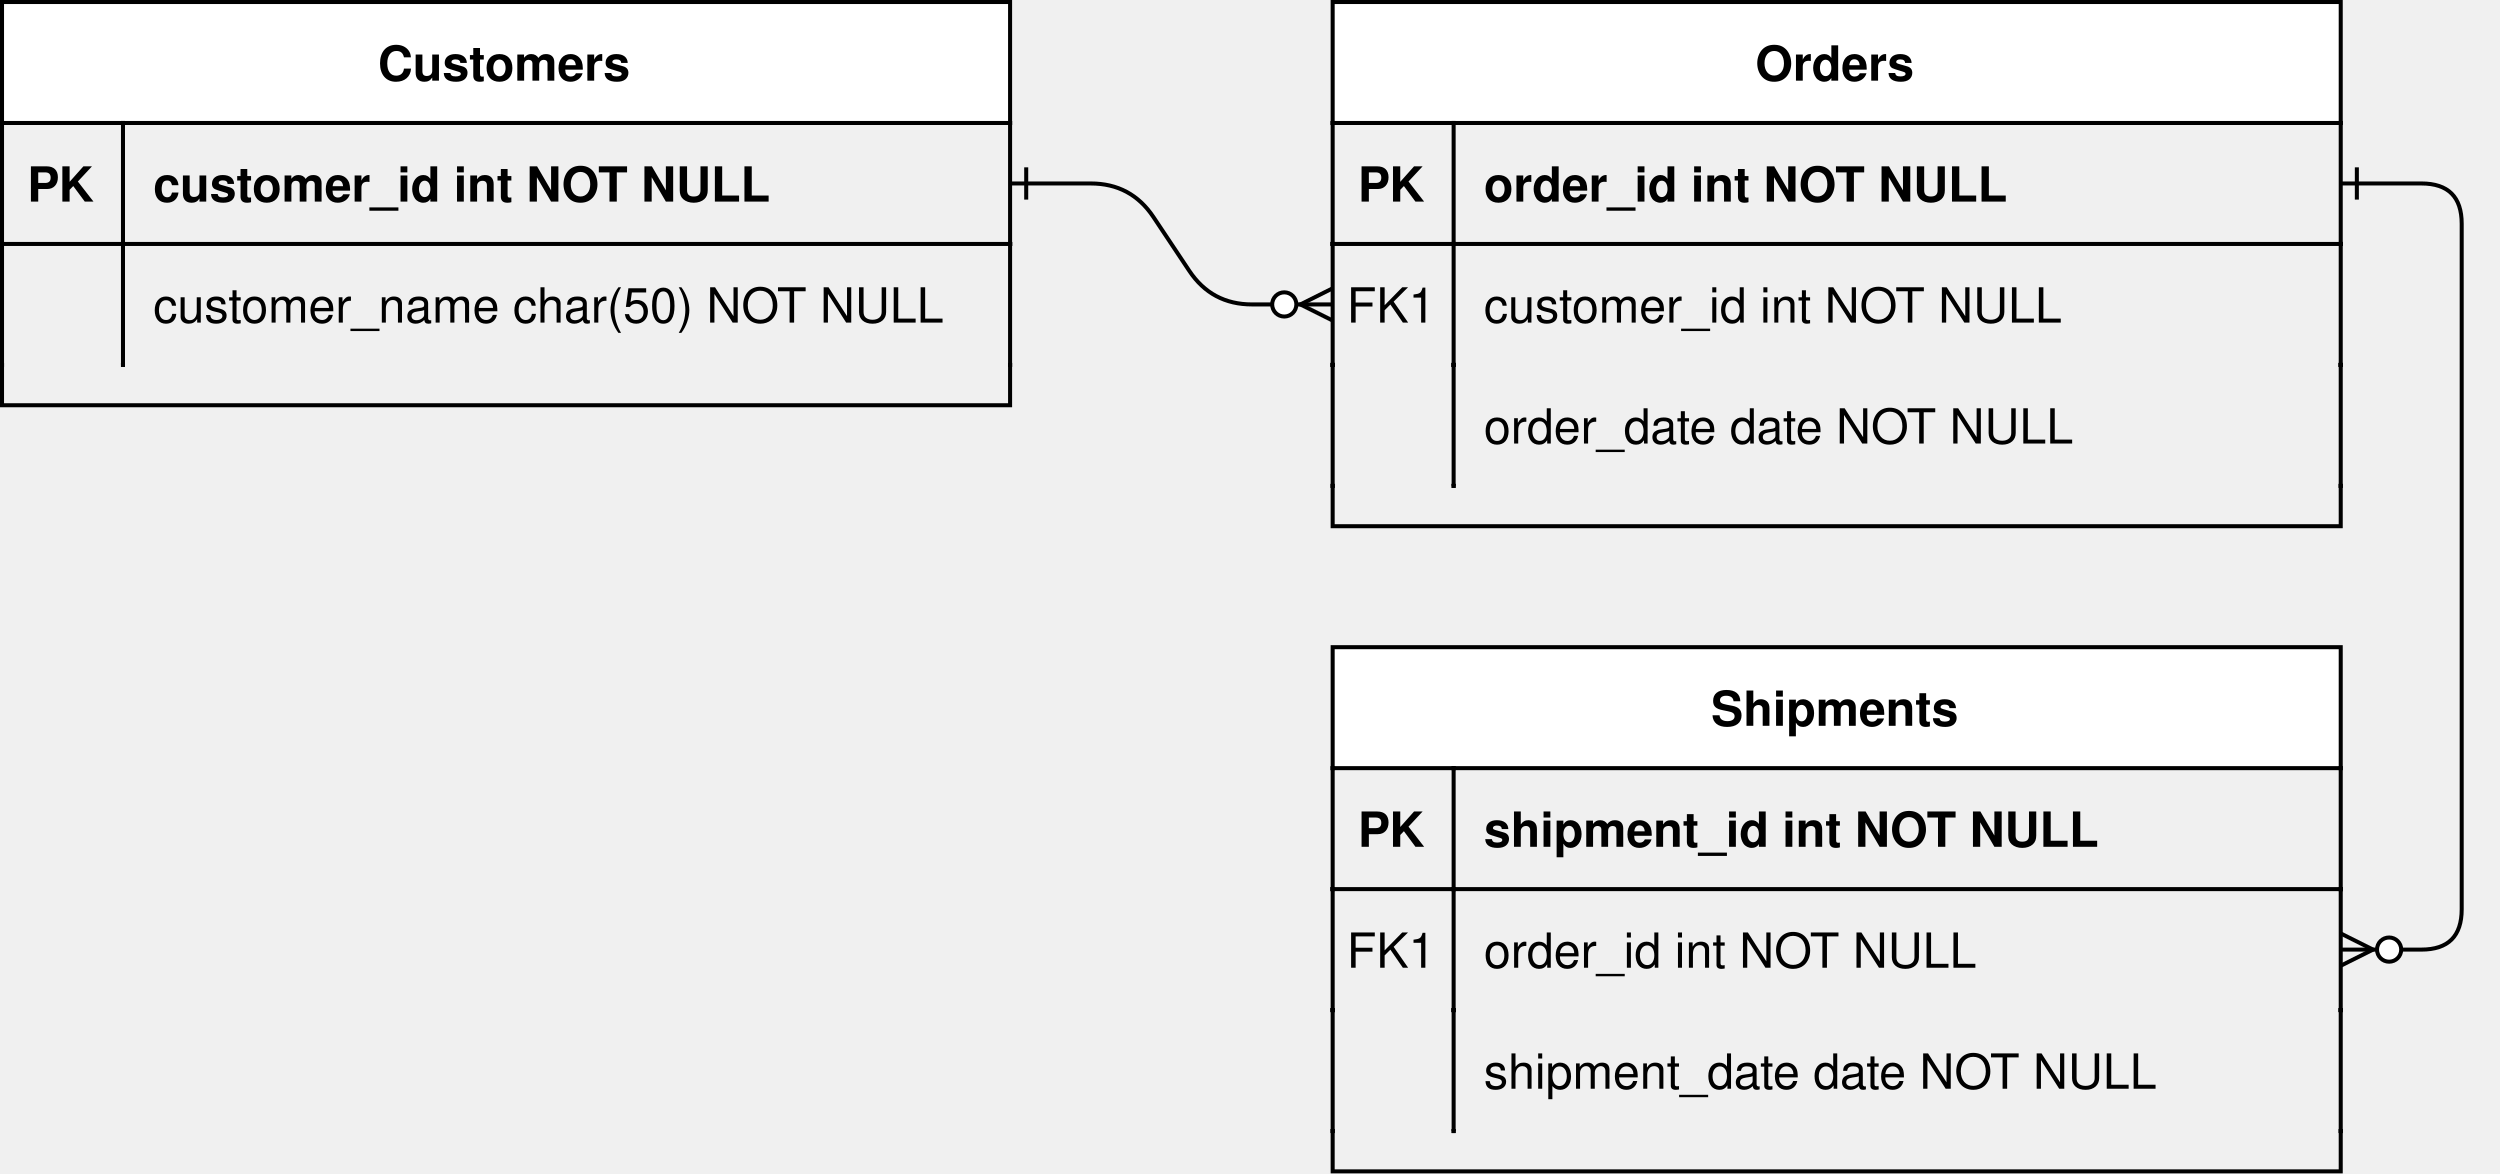
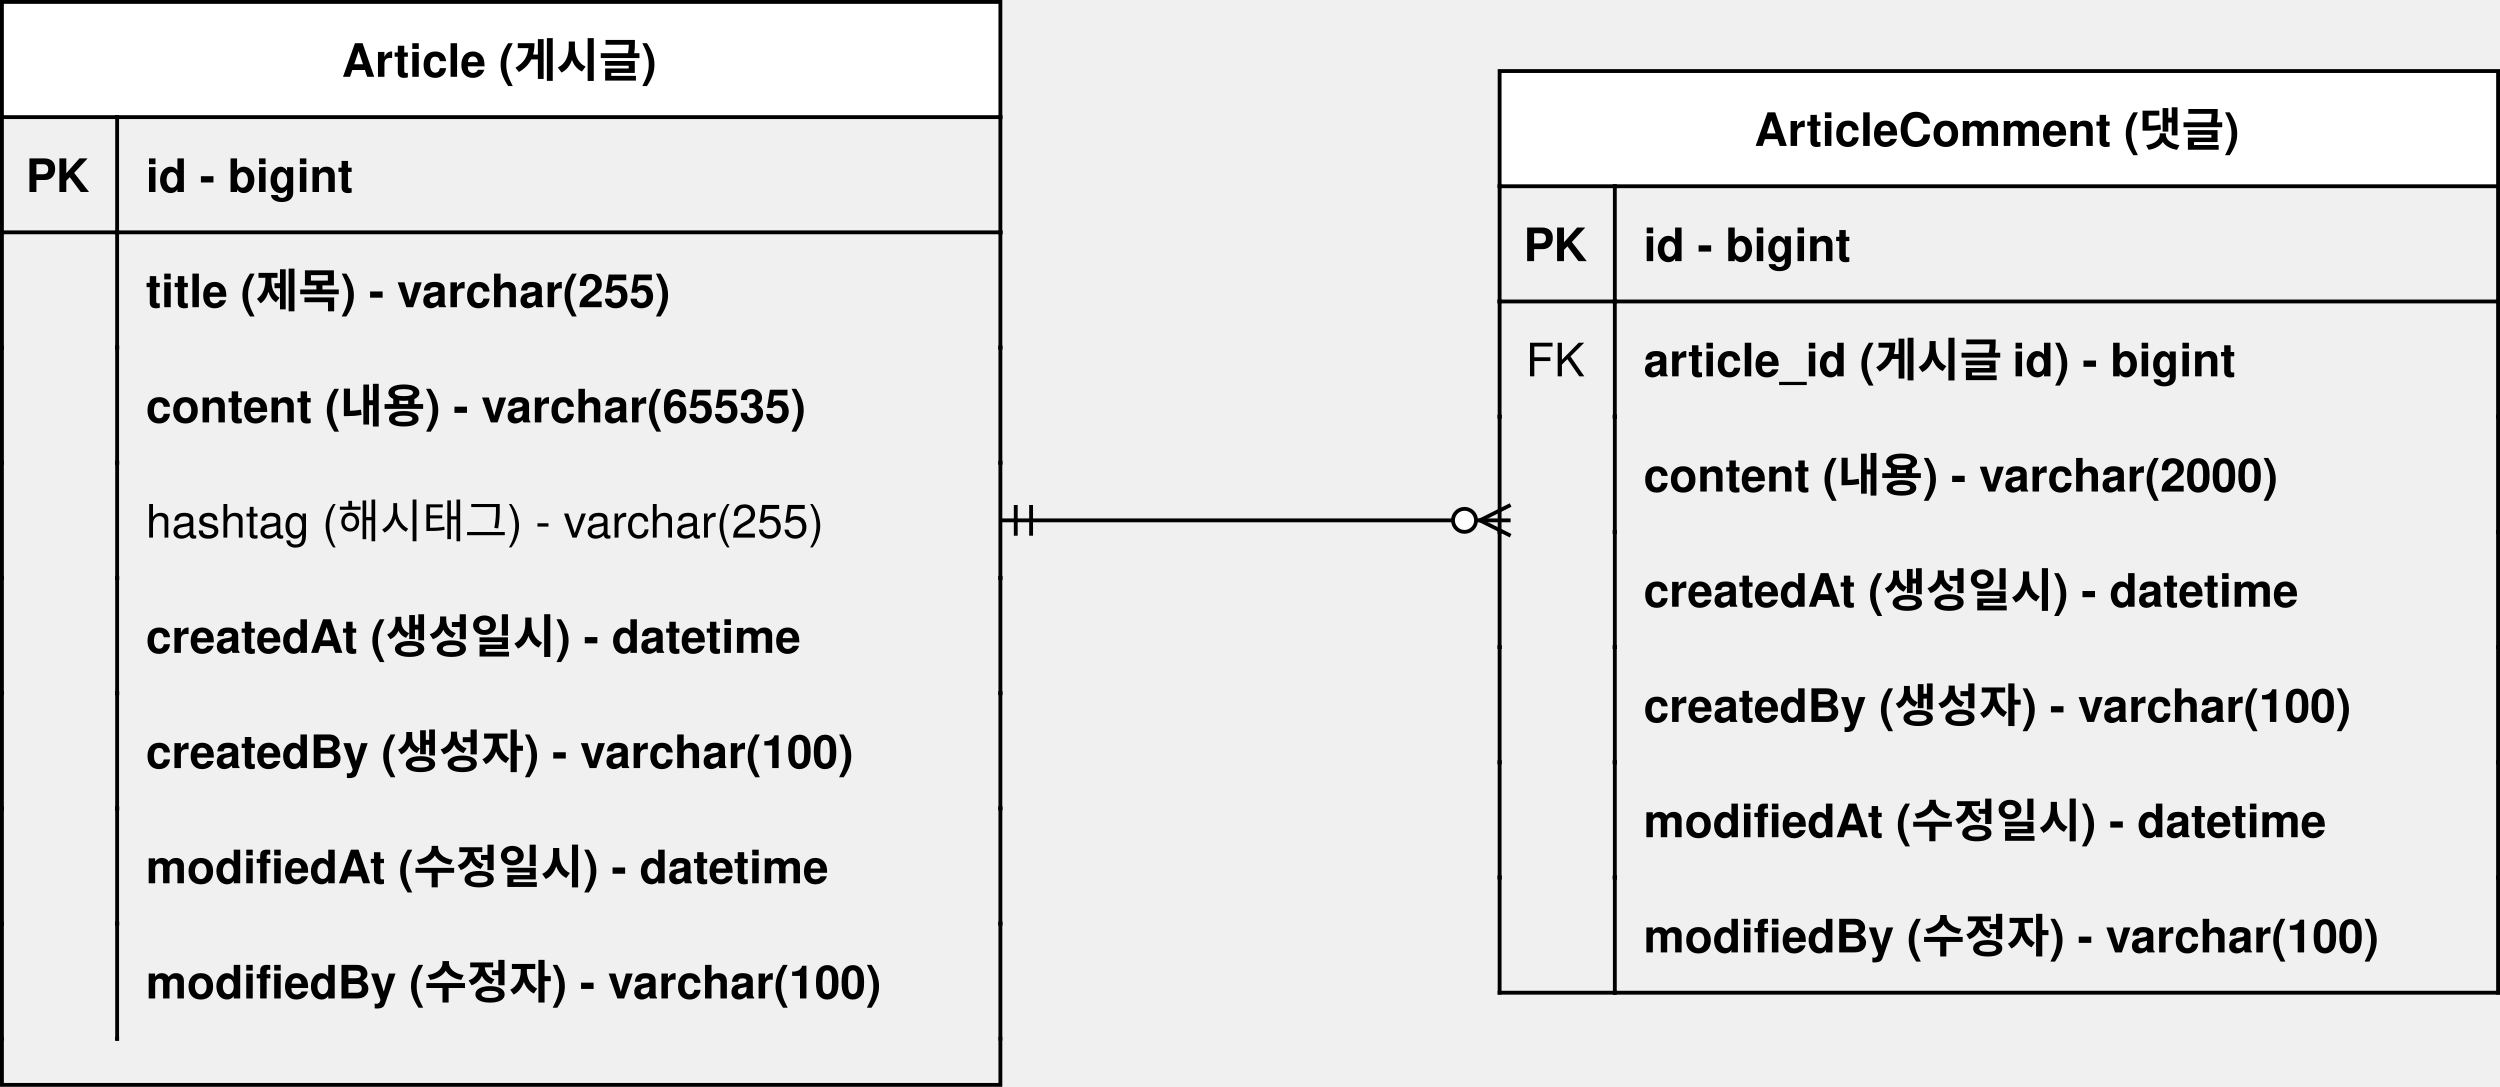
- <svg xmlns="http://www.w3.org/2000/svg" version="1.1" width="620px" height="291px" viewBox="-0.5 -0.5 620 291" content="&lt;mxfile host=&quot;app.diagrams.net&quot; modified=&quot;2023-01-28T09:37:21.999Z&quot; agent=&quot;5.0 (Windows NT 10.0; Win64; x64) AppleWebKit/537.36 (KHTML, like Gecko) Chrome/109.0.0.0 Safari/537.36&quot; etag=&quot;OdqgjMXwrXS5WAibpKDX&quot; version=&quot;20.8.13&quot; type=&quot;github&quot;&gt;&lt;diagram id=&quot;R2lEEEUBdFMjLlhIrx00&quot; name=&quot;Page-1&quot;&gt;7Vttb5s6GP01SHcfVoEJSfuxYckmLbmr2m77eOWCA9YIRsZ526+fDTaEOGlhd2m8JlLUwMMTg59zfGyfJpbrz9cfKcziKQlRYgE7XFvuBwsABwCXv4nIpowMbgZlIKI4lEl14AH/RDJoy+gChyhvJDJCEoazZjAgaYoC1ohBSsmqmTYjSfOuGYyQFngIYKJHv+OQxWX02rPr+CeEo1jd2bHllTlUyTKQxzAkq0YIrdmYpEw+4h2ic5iilPErU0h/IGp5o5gx0dNbC4z5ayayryJCogTBDOdXAZnzcJDzlPEMznEiyrzV0FA2xG/njizXp4Sw8mi+9lEisFIwlM80PnC1qgMV7bb4gP9+uZn8sFn6aeV+Y9NpdDd4ei9bWcJkIesra8M2quAo5PWXp/xWmG3uUQIZJumovjJEaXgr0OVJo/ufiJJHMoUp7/wwZ5Cy+hpJZfoY88dzPzgqRZ7b/FzvmnzOnCxogJ7pD+hJSkIaIfZMYl8CHjbYJiv3EZE5YnTDE1Y1xyomxdv8UkFaFGXZZCmUTIqqBqt73BFcEEsOTLcn21HDUlFSNVF2XX5qG+adhno7DfV3GypLozXED7Y6XocKFnVhFHhjlHJbMsoZGEapnt1kgnP9u5TqNxsCtveqlNIZ9YWGiOYar7iiZ+KQwaeCQQUJ5BTmChbwSYlBnHL9LVkSkCSBWY6L9DIS4yScwA1ZMNWQOhvO8BqF9+UMJnI5/ya8sVxSTMwFitXiMkxwlPLjgFNO3HFIUc6fZQJzJjMOknKJKEPrZ1mksPF2QFbDfYtlwNvHMtc+TKgGgl3hcl8WAAUU7zrDMLnnCwWYRgVmTUhEXUNKskc1+kQgE0RDdLRE5VRdFJ8PdZ8kRCCbloJQpBWd84b8xbvr21ee5fEH8Pm5U5/zl0inzCdpzijEBRyIA7VCAqwhI5m8T4Jm6jGoLKY4fiKM8Zn/EKzP0vplrCW2bktoj4ZsT0P27nMXbAnv6ywpVDvGYYjSckiKdSKs8d4D5d76VzXfBWN3ILbEw22NxxYA7mvW39PqT4QQ/sc/5APr1i5V+98vj+Lv18nEqpa6JsGjdLHMHeYZDHAaTcpP9nfw846B39o6OJ7Aa+LZP2el3L8q+zNK2T+1Ug40ZMefnS7gvtJYbAlAvzUAp5LGa63gwSLnfS7VEeyRRuOweFEX/zhYpujgzUUHj6ODN6fWQeUa/ia0ZqngTevyn0oFHd3PK1eIIWSIx+XbWchge7RMkUFH3zk/xDibF6J18To0rwNct5S343kdjr4lPqOpq8Pm2mm/OzPF7XD07fZbsjsq6ho8nekb5FwK4sXz6AqiMbOcvjc+I8nssNzsLpkntz0cfRv+V/seFVcN1kh981yZwmdle3TAyhQpBP9vd3yRQoOdD6BvxQ0cfC3rXxHVXB1U5d23VjxD96MDYsaooW5/+NLDv9gf1tZXOzp/1cM+GmQX+6PlcPz77A/wtu0PYL79AXT746V/ap6T99EBQWOmuIv3cSy9PLn3AXTvw8DB2Lb+5hsfQDc+KnVM4Vys9IMY0n88+93ZLPpNskD4af3jlvKr4PUvktzRLw==&lt;/diagram&gt;&lt;/mxfile&gt;" resource="https://app.diagrams.net/?libs=general;er#HGGHDMS%2Fboard-project%2Ffeature%252F%252310-domain%2Fdocument%2Fproject-board.svg">
+ <svg xmlns="http://www.w3.org/2000/svg" version="1.1" width="651px" height="283px" viewBox="-0.5 -0.5 651 283" content="&lt;mxfile host=&quot;app.diagrams.net&quot; modified=&quot;2023-01-28T09:37:57.855Z&quot; agent=&quot;5.0 (Windows NT 10.0; Win64; x64) AppleWebKit/537.36 (KHTML, like Gecko) Chrome/109.0.0.0 Safari/537.36&quot; etag=&quot;KvEB8od4M-_LUcSte0Ca&quot; version=&quot;20.8.13&quot; type=&quot;github&quot;&gt;&lt;diagram id=&quot;R2lEEEUBdFMjLlhIrx00&quot; name=&quot;Page-1&quot;&gt;7Z1hc6I4GMc/TWa6L7aDIAovRe315trZXrszu3dvdlKJmFkgTkhb7ae/BBJRU1y5qnQNM7ZDHkKAPP/wIw8JAGeYLP6gcD67JSGKgW2FC+CMgG27fpf/F4ZlYej0nF5hiSgOpa00POBXJI2WtD7hEGUbGRkhMcPzTeOEpCmasA0bpJS8bGabknhzr3MYIc3wMIGxbv2GQzYrrJ5rlfZrhKOZ2nPHkmsSqDJLQzaDIXnZMKEFuyIpk4d4h2gCU5QyvuYW0p+IAnc8Y0yc6QDYV/w3FbkvI0KiGME5zi4nJOHmScazXE1hgmNRz2sFBbIgvjtnDJwhJYQVS8liiGLhK+WG4piuKtau6oGKcvfY4Pkq+Duxb//8kl1n/zrfrkeDHz8/d/2imGcYP8kKHlCGJ7y2besCjAcgsIE3BOMh8ALgD3OLBzzrk6xDtlSO4dU5F4sMPgpTkDFImdSPY3EDVwSDOOUn74w6eTqO4TzDefbCMsNxeAOX5ImpglQqmOIFCu8L+Yi8XEk3vDCRFIULRzzIgxGrYYyjlC9PeO2IPQYUZfxYbmDGZA554ogytKis0s7KUbxBIZIgRpc8i9zAk7JZrrRWpF9KYdo9aZutidL2bNkgpNKiVdGlA/mC9GENf6pmsObP3Y66Fy0gmBGKX4V7Ylmd687L0y84ibmErxEMt0wBya8luRNwHA9JTISHU5IizckiU0jJ/CukEWLSMCdYNjk34D9+BkPr0gUuP9YhT3fKNP+J7JQNSZoxysUkykDcpy9I+DVgZC4LjdFUlU9lxYvlR8IYb6E1FLCj2ei6kEJw9tSBynd4GXQ0Gdz9VSkEfroMw/ieX65hGsWF2/KrNyzd9oZv36ztVQ1vV/12CyW84qdxfgGe4TBE6bs8Ughf98iaC5yaHpCFldVSuzQY82tPChlvI09pmGluXR3nOzxta57m+W3rM/97xJFoIc26XV2Ii7xBNocTnEY3xZa9LV24J9PForqlHlYnH0YoTkuGvchgHZMMvcbJ0N1fBqe5QKAQq/KOgAXHUCy4mpsZZuqufggGVn4zH4DBAAz8TxIYz5BOZpBe2K5bfX//QbDxlk42bzEOLhrzmNFrmdE8M/zGmdE3ixk9Q5nhaW4WIZsi/nUhYOHZIOgKfPhvUaPnuo7Z3KgQjnnc0KOKLTdOzo2O3TQ41M5MAUeFP84dHD092jiD2YzBqADHCPiuBId8iDACnqOeJvRB4J1LB+Tw2jGOHT09oNmy4/TscBtnR4145Rmwo5C9gezQ45ETivguwwFTwSrBilG+0AW8MYn+xwgE5UNpRY+Qb8Zwgn5HchyoC1IlI/MwogdAW4ycHiNe4xipEcI8B4y4hmJED1FKjATLHRgZA9/a7nt0rB2DmwwgSIWCzCOIHg5tCXJygtj7jqk7HkFqBDPPgSCemQTp67HKhIR4ijd6Ih7wPfX83G17Iv9DR8ZxpK9HR1uOnJ4j3aY50q8R2DwDjvQrhs6fPUf0uKXiyFpXROdI2xXZW0LmIUQPkspZOkOSJOsDNLiQnHaOzrpKuurGbvVU3NsPBCtiHJ4EbWxyvzuC903SKVpN5R1B45N0+npo8swn6fQNjU729ehkO0lnD12YB/o25niKvuIvyND4JJ2+HnK8apoMx+0sGhp0VI9H1xwNixv7Hzkgds3Az8tWPcbfgyLH7Cu24UYpqTbc+AEQ0vicHfWGCUOijZ6h0UZPjzbWmrNjW2aHGKt0Yx42aswLb7FxLGw0P2XHqxGbPAduVPjj7Lmhxx7bYdeHl5F5GKkxVbzFyNEw0vjsHa9GIPMcMNI3FCN6oLIddn1QBRlHEBU5aQnSKEEan7jj14hjngFBCtmbRxBfj1O2w67fwZEqHZnHkfZ9lx+AI81P3/HNeuGlb+gLL309btkOuz6shMxDyB5zx1EYIVXnvFoxW96jGDJM0nG5pvBMwZCOLSjDklg2f5SGA/FZDJ4c378iSr6SW5guFXnKdQlMwy+5lKg4Y6TogxaYfVeF8eV/hP3SlanRYi3bSOGJHyldfs8zWp2OMhRb+ipZbpqnNra9Q5TfZ+WjttcAIiqjUmvSlJEnOkE7al29PI4pMlZl3OOZ7+rjH+tKWhlp7qnnzUPeIdc7ko+xUQ1h+/MPmkSLU5VblfLUCnK2vyOxXVBRFVpBv9Y5T5YfGCmyl1+Fccb/AQ==&lt;/diagram&gt;&lt;/mxfile&gt;" resource="https://app.diagrams.net/#HGGHDMS%2Fboard-project%2Ffeature%252F%252310-domain%2Fdocument%2Fproject-board.svg">
  <defs>
-     <clipPath id="mx-clip-330-30-30-30-0">
-       <rect x="330" y="30" width="30" height="30" />
-     </clipPath>
-     <clipPath id="mx-clip-366-30-214-30-0">
-       <rect x="366" y="30" width="214" height="30" />
-     </clipPath>
-     <clipPath id="mx-clip-330-60-30-30-0">
-       <rect x="330" y="60" width="30" height="30" />
-     </clipPath>
-     <clipPath id="mx-clip-366-60-214-30-0">
-       <rect x="366" y="60" width="214" height="30" />
-     </clipPath>
-     <clipPath id="mx-clip-366-90-214-30-0">
-       <rect x="366" y="90" width="214" height="30" />
-     </clipPath>
-     <clipPath id="mx-clip-330-190-30-30-0">
-       <rect x="330" y="190" width="30" height="30" />
-     </clipPath>
-     <clipPath id="mx-clip-366-190-214-30-0">
-       <rect x="366" y="190" width="214" height="30" />
-     </clipPath>
-     <clipPath id="mx-clip-330-220-30-30-0">
-       <rect x="330" y="220" width="30" height="30" />
-     </clipPath>
-     <clipPath id="mx-clip-366-220-214-30-0">
-       <rect x="366" y="220" width="214" height="30" />
-     </clipPath>
-     <clipPath id="mx-clip-366-250-214-30-0">
-       <rect x="366" y="250" width="214" height="30" />
-     </clipPath>
    <clipPath id="mx-clip-0-30-30-30-0">
      <rect x="0" y="30" width="30" height="30" />
    </clipPath>
-     <clipPath id="mx-clip-36-30-214-30-0">
-       <rect x="36" y="30" width="214" height="30" />
+     <clipPath id="mx-clip-36-30-224-30-0">
+       <rect x="36" y="30" width="224" height="30" />
    </clipPath>
-     <clipPath id="mx-clip-36-60-214-30-0">
-       <rect x="36" y="60" width="214" height="30" />
+     <clipPath id="mx-clip-36-60-224-30-0">
+       <rect x="36" y="60" width="224" height="30" />
+     </clipPath>
+     <clipPath id="mx-clip-36-90-224-30-0">
+       <rect x="36" y="90" width="224" height="30" />
+     </clipPath>
+     <clipPath id="mx-clip-36-120-224-30-0">
+       <rect x="36" y="120" width="224" height="30" />
+     </clipPath>
+     <clipPath id="mx-clip-36-150-224-30-0">
+       <rect x="36" y="150" width="224" height="30" />
+     </clipPath>
+     <clipPath id="mx-clip-36-180-224-30-0">
+       <rect x="36" y="180" width="224" height="30" />
+     </clipPath>
+     <clipPath id="mx-clip-36-210-224-30-0">
+       <rect x="36" y="210" width="224" height="30" />
+     </clipPath>
+     <clipPath id="mx-clip-36-240-224-30-0">
+       <rect x="36" y="240" width="224" height="30" />
+     </clipPath>
+     <clipPath id="mx-clip-390-48-30-30-0">
+       <rect x="390" y="48" width="30" height="30" />
+     </clipPath>
+     <clipPath id="mx-clip-426-48-224-30-0">
+       <rect x="426" y="48" width="224" height="30" />
+     </clipPath>
+     <clipPath id="mx-clip-390-78-30-30-0">
+       <rect x="390" y="78" width="30" height="30" />
+     </clipPath>
+     <clipPath id="mx-clip-426-78-224-30-0">
+       <rect x="426" y="78" width="224" height="30" />
+     </clipPath>
+     <clipPath id="mx-clip-426-108-224-30-0">
+       <rect x="426" y="108" width="224" height="30" />
+     </clipPath>
+     <clipPath id="mx-clip-426-138-224-30-0">
+       <rect x="426" y="138" width="224" height="30" />
+     </clipPath>
+     <clipPath id="mx-clip-426-168-224-30-0">
+       <rect x="426" y="168" width="224" height="30" />
+     </clipPath>
+     <clipPath id="mx-clip-426-198-224-30-0">
+       <rect x="426" y="198" width="224" height="30" />
+     </clipPath>
+     <clipPath id="mx-clip-426-228-224-30-0">
+       <rect x="426" y="228" width="224" height="30" />
    </clipPath>
  </defs>
  <g>
-     <path d="M 250 45 L 270 45 Q 280 45 285.55 53.32 L 294.45 66.68 Q 300 75 310 75 L 330 75" fill="none" stroke="rgb(0, 0, 0)" stroke-miterlimit="10" pointer-events="stroke" />
-     <path d="M 254 41 L 254 49" fill="none" stroke="rgb(0, 0, 0)" stroke-miterlimit="10" pointer-events="all" />
-     <ellipse cx="318" cy="75" rx="3" ry="3" fill="#ffffff" stroke="rgb(0, 0, 0)" pointer-events="all" />
-     <path d="M 330 71 L 322 75 L 330 79" fill="none" stroke="rgb(0, 0, 0)" stroke-miterlimit="10" pointer-events="all" />
-     <path d="M 580 45 L 600 45 Q 610 45 610 55 L 610 225 Q 610 235 600 235 L 580 235" fill="none" stroke="rgb(0, 0, 0)" stroke-miterlimit="10" pointer-events="stroke" />
-     <path d="M 584 41 L 584 49" fill="none" stroke="rgb(0, 0, 0)" stroke-miterlimit="10" pointer-events="all" />
-     <ellipse cx="592" cy="235" rx="3" ry="3" fill="#ffffff" stroke="rgb(0, 0, 0)" pointer-events="all" />
-     <path d="M 580 239 L 588 235 L 580 231" fill="none" stroke="rgb(0, 0, 0)" stroke-miterlimit="10" pointer-events="all" />
-     <path d="M 330 30 L 330 0 L 580 0 L 580 30" fill="rgb(255, 255, 255)" stroke="rgb(0, 0, 0)" stroke-miterlimit="10" pointer-events="all" />
-     <path d="M 330 30 L 330 130 L 580 130 L 580 30" fill="none" stroke="rgb(0, 0, 0)" stroke-miterlimit="10" pointer-events="none" />
-     <path d="M 330 30 L 580 30" fill="none" stroke="rgb(0, 0, 0)" stroke-miterlimit="10" pointer-events="none" />
-     <path d="M 360 30 L 360 60 L 360 90 L 360 120" fill="none" stroke="rgb(0, 0, 0)" stroke-miterlimit="10" pointer-events="none" />
+     <path d="M 0 30 L 0 0 L 260 0 L 260 30" fill="rgb(255, 255, 255)" stroke="rgb(0, 0, 0)" stroke-miterlimit="10" pointer-events="all" />
+     <path d="M 0 30 L 0 282 L 260 282 L 260 30" fill="none" stroke="rgb(0, 0, 0)" stroke-miterlimit="10" pointer-events="none" />
+     <path d="M 0 30 L 260 30" fill="none" stroke="rgb(0, 0, 0)" stroke-miterlimit="10" pointer-events="none" />
+     <path d="M 30 30 L 30 60 L 30 90 L 30 120 L 30 150 L 30 180 L 30 210 L 30 240 L 30 270" fill="none" stroke="rgb(0, 0, 0)" stroke-miterlimit="10" pointer-events="none" />
    <g fill="rgb(0, 0, 0)" font-family="Helvetica" font-weight="bold" pointer-events="none" text-anchor="middle" font-size="12px">
-       <text x="454.5" y="19.5">Orders</text>
+       <text x="129.5" y="19.5">Article (게시글)</text>
    </g>
-     <path d="M 330 30 M 580 30 M 580 60 L 330 60" fill="none" stroke="rgb(0, 0, 0)" stroke-linecap="square" stroke-miterlimit="10" pointer-events="none" />
-     <path d="M 330 30 M 360 30 M 360 60 M 330 60" fill="none" stroke="rgb(0, 0, 0)" stroke-linecap="square" stroke-miterlimit="10" pointer-events="none" />
-     <g fill="rgb(0, 0, 0)" font-family="Helvetica" font-weight="bold" pointer-events="none" clip-path="url(#mx-clip-330-30-30-30-0)" text-anchor="middle" font-size="12px">
-       <text x="344.5" y="49.5">PK</text>
-     </g>
-     <path d="M 360 30 M 580 30 M 580 60 M 360 60" fill="none" stroke="rgb(0, 0, 0)" stroke-linecap="square" stroke-miterlimit="10" pointer-events="none" />
-     <g fill="rgb(0, 0, 0)" font-family="Helvetica" font-weight="bold" text-decoration="underline" pointer-events="none" clip-path="url(#mx-clip-366-30-214-30-0)" font-size="12px">
-       <text x="367.5" y="49.5">order_id int NOT NULL </text>
-     </g>
-     <path d="M 330 60 M 580 60 M 580 90 M 330 90" fill="none" stroke="rgb(0, 0, 0)" stroke-linecap="square" stroke-miterlimit="10" pointer-events="none" />
-     <path d="M 330 60 M 360 60 M 360 90 M 330 90" fill="none" stroke="rgb(0, 0, 0)" stroke-linecap="square" stroke-miterlimit="10" pointer-events="none" />
-     <g fill="rgb(0, 0, 0)" font-family="Helvetica" pointer-events="none" clip-path="url(#mx-clip-330-60-30-30-0)" text-anchor="middle" font-size="12px">
-       <text x="344.5" y="79.5">FK1</text>
-     </g>
-     <path d="M 360 60 M 580 60 M 580 90 M 360 90" fill="none" stroke="rgb(0, 0, 0)" stroke-linecap="square" stroke-miterlimit="10" pointer-events="none" />
-     <g fill="rgb(0, 0, 0)" font-family="Helvetica" pointer-events="none" clip-path="url(#mx-clip-366-60-214-30-0)" font-size="12px">
-       <text x="367.5" y="79.5">customer_id int NOT NULL</text>
-     </g>
-     <path d="M 330 90 M 580 90 M 580 120 M 330 120" fill="none" stroke="rgb(0, 0, 0)" stroke-linecap="square" stroke-miterlimit="10" pointer-events="none" />
-     <path d="M 330 90 M 360 90 M 360 120 M 330 120" fill="none" stroke="rgb(0, 0, 0)" stroke-linecap="square" stroke-miterlimit="10" pointer-events="none" />
-     <path d="M 360 90 M 580 90 M 580 120 M 360 120" fill="none" stroke="rgb(0, 0, 0)" stroke-linecap="square" stroke-miterlimit="10" pointer-events="none" />
-     <g fill="rgb(0, 0, 0)" font-family="Helvetica" pointer-events="none" clip-path="url(#mx-clip-366-90-214-30-0)" font-size="12px">
-       <text x="367.5" y="109.5">order_date date NOT NULL</text>
-     </g>
-     <path d="M 330 190 L 330 160 L 580 160 L 580 190" fill="rgb(255, 255, 255)" stroke="rgb(0, 0, 0)" stroke-miterlimit="10" pointer-events="none" />
-     <path d="M 330 190 L 330 290 L 580 290 L 580 190" fill="none" stroke="rgb(0, 0, 0)" stroke-miterlimit="10" pointer-events="none" />
-     <path d="M 330 190 L 580 190" fill="none" stroke="rgb(0, 0, 0)" stroke-miterlimit="10" pointer-events="none" />
-     <path d="M 360 190 L 360 220 L 360 250 L 360 280" fill="none" stroke="rgb(0, 0, 0)" stroke-miterlimit="10" pointer-events="none" />
-     <g fill="rgb(0, 0, 0)" font-family="Helvetica" font-weight="bold" pointer-events="none" text-anchor="middle" font-size="12px">
-       <text x="454.5" y="179.5">Shipments</text>
-     </g>
-     <path d="M 330 190 M 580 190 M 580 220 L 330 220" fill="none" stroke="rgb(0, 0, 0)" stroke-linecap="square" stroke-miterlimit="10" pointer-events="none" />
-     <path d="M 330 190 M 360 190 M 360 220 M 330 220" fill="none" stroke="rgb(0, 0, 0)" stroke-linecap="square" stroke-miterlimit="10" pointer-events="none" />
-     <g fill="rgb(0, 0, 0)" font-family="Helvetica" font-weight="bold" pointer-events="none" clip-path="url(#mx-clip-330-190-30-30-0)" text-anchor="middle" font-size="12px">
-       <text x="344.5" y="209.5">PK</text>
-     </g>
-     <path d="M 360 190 M 580 190 M 580 220 M 360 220" fill="none" stroke="rgb(0, 0, 0)" stroke-linecap="square" stroke-miterlimit="10" pointer-events="none" />
-     <g fill="rgb(0, 0, 0)" font-family="Helvetica" font-weight="bold" text-decoration="underline" pointer-events="none" clip-path="url(#mx-clip-366-190-214-30-0)" font-size="12px">
-       <text x="367.5" y="209.5">shipment_id int NOT NULL </text>
-     </g>
-     <path d="M 330 220 M 580 220 M 580 250 M 330 250" fill="none" stroke="rgb(0, 0, 0)" stroke-linecap="square" stroke-miterlimit="10" pointer-events="none" />
-     <path d="M 330 220 M 360 220 M 360 250 M 330 250" fill="none" stroke="rgb(0, 0, 0)" stroke-linecap="square" stroke-miterlimit="10" pointer-events="none" />
-     <g fill="rgb(0, 0, 0)" font-family="Helvetica" pointer-events="none" clip-path="url(#mx-clip-330-220-30-30-0)" text-anchor="middle" font-size="12px">
-       <text x="344.5" y="239.5">FK1</text>
-     </g>
-     <path d="M 360 220 M 580 220 M 580 250 M 360 250" fill="none" stroke="rgb(0, 0, 0)" stroke-linecap="square" stroke-miterlimit="10" pointer-events="none" />
-     <g fill="rgb(0, 0, 0)" font-family="Helvetica" pointer-events="none" clip-path="url(#mx-clip-366-220-214-30-0)" font-size="12px">
-       <text x="367.5" y="239.5">order_id int NOT NULL</text>
-     </g>
-     <path d="M 330 250 M 580 250 M 580 280 M 330 280" fill="none" stroke="rgb(0, 0, 0)" stroke-linecap="square" stroke-miterlimit="10" pointer-events="none" />
-     <path d="M 330 250 M 360 250 M 360 280 M 330 280" fill="none" stroke="rgb(0, 0, 0)" stroke-linecap="square" stroke-miterlimit="10" pointer-events="none" />
-     <path d="M 360 250 M 580 250 M 580 280 M 360 280" fill="none" stroke="rgb(0, 0, 0)" stroke-linecap="square" stroke-miterlimit="10" pointer-events="none" />
-     <g fill="rgb(0, 0, 0)" font-family="Helvetica" pointer-events="none" clip-path="url(#mx-clip-366-250-214-30-0)" font-size="12px">
-       <text x="367.5" y="269.5">shipment_date date NOT NULL</text>
-     </g>
-     <path d="M 0 30 L 0 0 L 250 0 L 250 30" fill="rgb(255, 255, 255)" stroke="rgb(0, 0, 0)" stroke-miterlimit="10" pointer-events="none" />
-     <path d="M 0 30 L 0 100 L 250 100 L 250 30" fill="none" stroke="rgb(0, 0, 0)" stroke-miterlimit="10" pointer-events="none" />
-     <path d="M 0 30 L 250 30" fill="none" stroke="rgb(0, 0, 0)" stroke-miterlimit="10" pointer-events="none" />
-     <path d="M 30 30 L 30 60 L 30 90" fill="none" stroke="rgb(0, 0, 0)" stroke-miterlimit="10" pointer-events="none" />
-     <g fill="rgb(0, 0, 0)" font-family="Helvetica" font-weight="bold" pointer-events="none" text-anchor="middle" font-size="12px">
-       <text x="124.5" y="19.5">Customers</text>
-     </g>
-     <path d="M 0 30 M 250 30 M 250 60 L 0 60" fill="none" stroke="rgb(0, 0, 0)" stroke-linecap="square" stroke-miterlimit="10" pointer-events="none" />
+     <path d="M 0 30 M 260 30 M 260 60 L 0 60" fill="none" stroke="rgb(0, 0, 0)" stroke-linecap="square" stroke-miterlimit="10" pointer-events="none" />
    <path d="M 0 30 M 30 30 M 30 60 M 0 60" fill="none" stroke="rgb(0, 0, 0)" stroke-linecap="square" stroke-miterlimit="10" pointer-events="none" />
    <g fill="rgb(0, 0, 0)" font-family="Helvetica" font-weight="bold" pointer-events="none" clip-path="url(#mx-clip-0-30-30-30-0)" text-anchor="middle" font-size="12px">
      <text x="14.5" y="49.5">PK</text>
    </g>
-     <path d="M 30 30 M 250 30 M 250 60 M 30 60" fill="none" stroke="rgb(0, 0, 0)" stroke-linecap="square" stroke-miterlimit="10" pointer-events="none" />
-     <g fill="rgb(0, 0, 0)" font-family="Helvetica" font-weight="bold" text-decoration="underline" pointer-events="none" clip-path="url(#mx-clip-36-30-214-30-0)" font-size="12px">
-       <text x="37.5" y="49.5">customer_id int NOT NULL </text>
+     <path d="M 30 30 M 260 30 M 260 60 M 30 60" fill="none" stroke="rgb(0, 0, 0)" stroke-linecap="square" stroke-miterlimit="10" pointer-events="none" />
+     <g fill="rgb(0, 0, 0)" font-family="Helvetica" font-weight="bold" text-decoration="underline" pointer-events="none" clip-path="url(#mx-clip-36-30-224-30-0)" font-size="12px">
+       <text x="37.5" y="49.5">id - bigint</text>
    </g>
-     <path d="M 0 60 M 250 60 M 250 90 M 0 90" fill="none" stroke="rgb(0, 0, 0)" stroke-linecap="square" stroke-miterlimit="10" pointer-events="none" />
    <path d="M 0 60 M 30 60 M 30 90 M 0 90" fill="none" stroke="rgb(0, 0, 0)" stroke-linecap="square" stroke-miterlimit="10" pointer-events="none" />
-     <path d="M 30 60 M 250 60 M 250 90 M 30 90" fill="none" stroke="rgb(0, 0, 0)" stroke-linecap="square" stroke-miterlimit="10" pointer-events="none" />
-     <g fill="rgb(0, 0, 0)" font-family="Helvetica" pointer-events="none" clip-path="url(#mx-clip-36-60-214-30-0)" font-size="12px">
-       <text x="37.5" y="79.5">customer_name char(50) NOT NULL</text>
+     <path d="M 30 60 M 260 60 M 260 90 M 30 90" fill="none" stroke="rgb(0, 0, 0)" stroke-linecap="square" stroke-miterlimit="10" pointer-events="none" />
+     <g fill="rgb(0, 0, 0)" font-family="Helvetica" font-weight="bold" pointer-events="none" clip-path="url(#mx-clip-36-60-224-30-0)" font-size="12px">
+       <text x="37.5" y="79.5">title (제목) - varchar(255)</text>
    </g>
+     <path d="M 0 90 M 30 90 M 30 120 M 0 120" fill="none" stroke="rgb(0, 0, 0)" stroke-linecap="square" stroke-miterlimit="10" pointer-events="none" />
+     <path d="M 30 90 M 260 90 M 260 120 M 30 120" fill="none" stroke="rgb(0, 0, 0)" stroke-linecap="square" stroke-miterlimit="10" pointer-events="none" />
+     <g fill="rgb(0, 0, 0)" font-family="Helvetica" font-weight="bold" pointer-events="none" clip-path="url(#mx-clip-36-90-224-30-0)" font-size="12px">
+       <text x="37.5" y="109.5">content (내용) - varchar(65535)</text>
+     </g>
+     <path d="M 0 120 M 30 120 M 30 150 M 0 150" fill="none" stroke="rgb(0, 0, 0)" stroke-linecap="square" stroke-miterlimit="10" pointer-events="none" />
+     <path d="M 30 120 M 260 120 M 260 150 M 30 150" fill="none" stroke="rgb(0, 0, 0)" stroke-linecap="square" stroke-miterlimit="10" pointer-events="none" />
+     <g fill="rgb(0, 0, 0)" font-family="Helvetica" pointer-events="none" clip-path="url(#mx-clip-36-120-224-30-0)" font-size="12px">
+       <text x="37.5" y="139.5">hashtag (해시태그) - varchar(255)</text>
+     </g>
+     <path d="M 0 150 M 30 150 M 30 180 M 0 180" fill="none" stroke="rgb(0, 0, 0)" stroke-linecap="square" stroke-miterlimit="10" pointer-events="none" />
+     <path d="M 30 150 M 260 150 M 260 180 M 30 180" fill="none" stroke="rgb(0, 0, 0)" stroke-linecap="square" stroke-miterlimit="10" pointer-events="none" />
+     <g fill="rgb(0, 0, 0)" font-family="Helvetica" font-weight="bold" pointer-events="none" clip-path="url(#mx-clip-36-150-224-30-0)" font-size="12px">
+       <text x="37.5" y="169.5">createdAt (생성일시) - datetime</text>
+     </g>
+     <path d="M 0 180 M 30 180 M 30 210 M 0 210" fill="none" stroke="rgb(0, 0, 0)" stroke-linecap="square" stroke-miterlimit="10" pointer-events="none" />
+     <path d="M 30 180 M 260 180 M 260 210 M 30 210" fill="none" stroke="rgb(0, 0, 0)" stroke-linecap="square" stroke-miterlimit="10" pointer-events="none" />
+     <g fill="rgb(0, 0, 0)" font-family="Helvetica" font-weight="bold" pointer-events="none" clip-path="url(#mx-clip-36-180-224-30-0)" font-size="12px">
+       <text x="37.5" y="199.5">createdBy (생성자) - varchar(100)</text>
+     </g>
+     <path d="M 0 210 M 30 210 M 30 240 M 0 240" fill="none" stroke="rgb(0, 0, 0)" stroke-linecap="square" stroke-miterlimit="10" pointer-events="none" />
+     <path d="M 30 210 M 260 210 M 260 240 M 30 240" fill="none" stroke="rgb(0, 0, 0)" stroke-linecap="square" stroke-miterlimit="10" pointer-events="none" />
+     <g fill="rgb(0, 0, 0)" font-family="Helvetica" font-weight="bold" pointer-events="none" clip-path="url(#mx-clip-36-210-224-30-0)" font-size="12px">
+       <text x="37.5" y="229.5">modifiedAt (수정일시) - datetime</text>
+     </g>
+     <path d="M 0 240 M 30 240 M 30 270 M 0 270" fill="none" stroke="rgb(0, 0, 0)" stroke-linecap="square" stroke-miterlimit="10" pointer-events="none" />
+     <path d="M 30 240 M 260 240 M 260 270 M 30 270" fill="none" stroke="rgb(0, 0, 0)" stroke-linecap="square" stroke-miterlimit="10" pointer-events="none" />
+     <g fill="rgb(0, 0, 0)" font-family="Helvetica" font-weight="bold" pointer-events="none" clip-path="url(#mx-clip-36-240-224-30-0)" font-size="12px">
+       <text x="37.5" y="259.5">modifiedBy (수정자) - varchar(100)</text>
+     </g>
+     <path d="M 390 48 L 390 18 L 650 18 L 650 48" fill="rgb(255, 255, 255)" stroke="rgb(0, 0, 0)" stroke-miterlimit="10" pointer-events="none" />
+     <path d="M 390 48 L 390 258 L 650 258 L 650 48" fill="none" stroke="rgb(0, 0, 0)" stroke-miterlimit="10" pointer-events="none" />
+     <path d="M 390 48 L 650 48" fill="none" stroke="rgb(0, 0, 0)" stroke-miterlimit="10" pointer-events="none" />
+     <path d="M 420 48 L 420 78 L 420 108 L 420 138 L 420 168 L 420 198 L 420 228 L 420 258" fill="none" stroke="rgb(0, 0, 0)" stroke-miterlimit="10" pointer-events="none" />
+     <g fill="rgb(0, 0, 0)" font-family="Helvetica" font-weight="bold" pointer-events="none" text-anchor="middle" font-size="12px">
+       <text x="519.5" y="37.5">ArticleComment (댓글)</text>
+     </g>
+     <path d="M 390 48 M 650 48 M 650 78 L 390 78" fill="none" stroke="rgb(0, 0, 0)" stroke-linecap="square" stroke-miterlimit="10" pointer-events="none" />
+     <path d="M 390 48 M 420 48 M 420 78 M 390 78" fill="none" stroke="rgb(0, 0, 0)" stroke-linecap="square" stroke-miterlimit="10" pointer-events="none" />
+     <g fill="rgb(0, 0, 0)" font-family="Helvetica" font-weight="bold" pointer-events="none" clip-path="url(#mx-clip-390-48-30-30-0)" text-anchor="middle" font-size="12px">
+       <text x="404.5" y="67.5">PK</text>
+     </g>
+     <path d="M 420 48 M 650 48 M 650 78 M 420 78" fill="none" stroke="rgb(0, 0, 0)" stroke-linecap="square" stroke-miterlimit="10" pointer-events="none" />
+     <g fill="rgb(0, 0, 0)" font-family="Helvetica" font-weight="bold" text-decoration="underline" pointer-events="none" clip-path="url(#mx-clip-426-48-224-30-0)" font-size="12px">
+       <text x="427.5" y="67.5">id - bigint</text>
+     </g>
+     <path d="M 390 78 M 420 78 M 420 108 M 390 108" fill="none" stroke="rgb(0, 0, 0)" stroke-linecap="square" stroke-miterlimit="10" pointer-events="none" />
+     <g fill="rgb(0, 0, 0)" font-family="Helvetica" pointer-events="none" clip-path="url(#mx-clip-390-78-30-30-0)" text-anchor="middle" font-size="12px">
+       <text x="404.5" y="97.5">FK</text>
+     </g>
+     <path d="M 420 78 M 650 78 M 650 108 M 420 108" fill="none" stroke="rgb(0, 0, 0)" stroke-linecap="square" stroke-miterlimit="10" pointer-events="none" />
+     <g fill="rgb(0, 0, 0)" font-family="Helvetica" font-weight="bold" pointer-events="none" clip-path="url(#mx-clip-426-78-224-30-0)" font-size="12px">
+       <text x="427.5" y="97.5">article_id (게시글 id) - bigint</text>
+     </g>
+     <path d="M 390 108 M 420 108 M 420 138 M 390 138" fill="none" stroke="rgb(0, 0, 0)" stroke-linecap="square" stroke-miterlimit="10" pointer-events="none" />
+     <path d="M 420 108 M 650 108 M 650 138 M 420 138" fill="none" stroke="rgb(0, 0, 0)" stroke-linecap="square" stroke-miterlimit="10" pointer-events="none" />
+     <g fill="rgb(0, 0, 0)" font-family="Helvetica" font-weight="bold" pointer-events="none" clip-path="url(#mx-clip-426-108-224-30-0)" font-size="12px">
+       <text x="427.5" y="127.5">content (내용) - varchar(2000)</text>
+     </g>
+     <path d="M 390 138 M 420 138 M 420 168 M 390 168" fill="none" stroke="rgb(0, 0, 0)" stroke-linecap="square" stroke-miterlimit="10" pointer-events="none" />
+     <path d="M 420 138 M 650 138 M 650 168 M 420 168" fill="none" stroke="rgb(0, 0, 0)" stroke-linecap="square" stroke-miterlimit="10" pointer-events="none" />
+     <g fill="rgb(0, 0, 0)" font-family="Helvetica" font-weight="bold" pointer-events="none" clip-path="url(#mx-clip-426-138-224-30-0)" font-size="12px">
+       <text x="427.5" y="157.5">createdAt (생성일시) - datetime</text>
+     </g>
+     <path d="M 390 168 M 420 168 M 420 198 M 390 198" fill="none" stroke="rgb(0, 0, 0)" stroke-linecap="square" stroke-miterlimit="10" pointer-events="none" />
+     <path d="M 420 168 M 650 168 M 650 198 M 420 198" fill="none" stroke="rgb(0, 0, 0)" stroke-linecap="square" stroke-miterlimit="10" pointer-events="none" />
+     <g fill="rgb(0, 0, 0)" font-family="Helvetica" font-weight="bold" pointer-events="none" clip-path="url(#mx-clip-426-168-224-30-0)" font-size="12px">
+       <text x="427.5" y="187.5">createdBy (생성자) - varchar(100)</text>
+     </g>
+     <path d="M 390 198 M 420 198 M 420 228 M 390 228" fill="none" stroke="rgb(0, 0, 0)" stroke-linecap="square" stroke-miterlimit="10" pointer-events="none" />
+     <path d="M 420 198 M 650 198 M 650 228 M 420 228" fill="none" stroke="rgb(0, 0, 0)" stroke-linecap="square" stroke-miterlimit="10" pointer-events="none" />
+     <g fill="rgb(0, 0, 0)" font-family="Helvetica" font-weight="bold" pointer-events="none" clip-path="url(#mx-clip-426-198-224-30-0)" font-size="12px">
+       <text x="427.5" y="217.5">modifiedAt (수정일시) - datetime</text>
+     </g>
+     <path d="M 390 228 M 420 228 M 420 258 M 390 258" fill="none" stroke="rgb(0, 0, 0)" stroke-linecap="square" stroke-miterlimit="10" pointer-events="none" />
+     <path d="M 420 228 M 650 228 M 650 258 M 420 258" fill="none" stroke="rgb(0, 0, 0)" stroke-linecap="square" stroke-miterlimit="10" pointer-events="none" />
+     <g fill="rgb(0, 0, 0)" font-family="Helvetica" font-weight="bold" pointer-events="none" clip-path="url(#mx-clip-426-228-224-30-0)" font-size="12px">
+       <text x="427.5" y="247.5">modifiedBy (수정자) - varchar(100)</text>
+     </g>
+     <path d="M 260 135 L 290 135 L 362.86 135 L 392.86 135" fill="none" stroke="rgb(0, 0, 0)" stroke-miterlimit="10" pointer-events="none" />
+     <path d="M 264 131 L 264 139 M 268 131 L 268 139" fill="none" stroke="rgb(0, 0, 0)" stroke-miterlimit="10" pointer-events="none" />
+     <ellipse cx="380.86" cy="135" rx="3" ry="3" fill="#ffffff" stroke="rgb(0, 0, 0)" pointer-events="none" />
+     <path d="M 392.86 131 L 384.86 135 L 392.86 139" fill="none" stroke="rgb(0, 0, 0)" stroke-miterlimit="10" pointer-events="none" />
  </g>
</svg>
